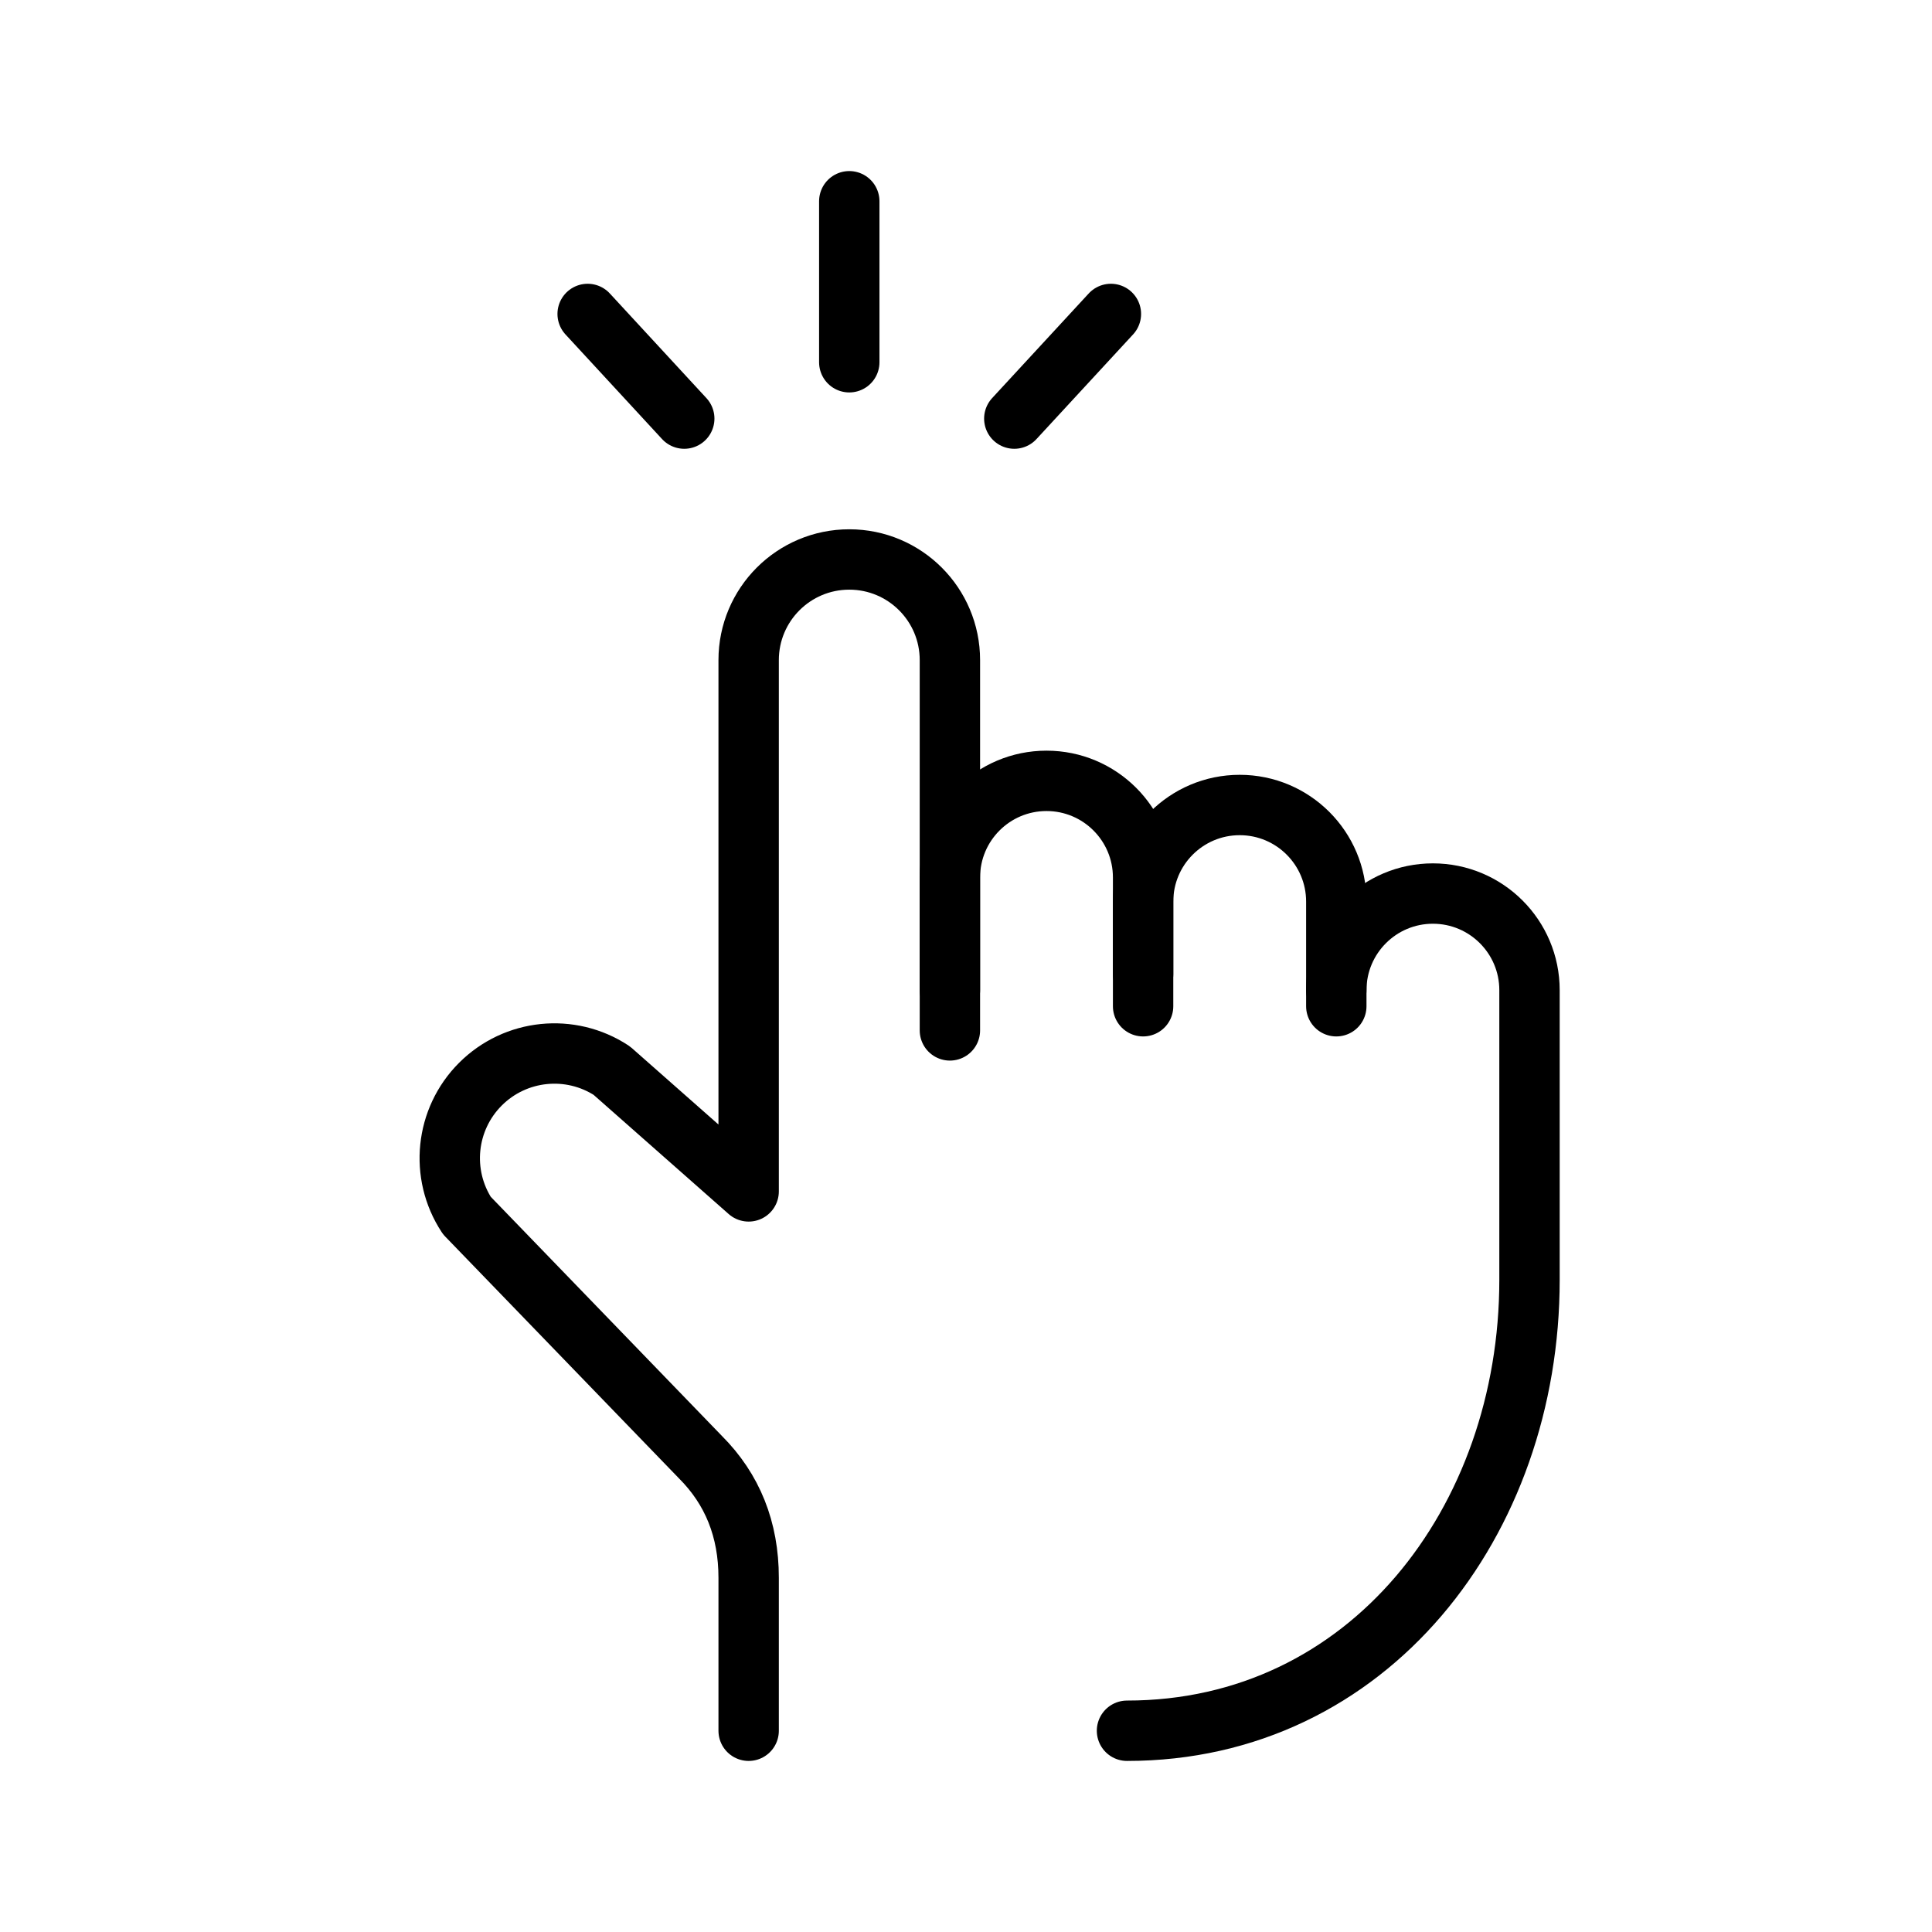
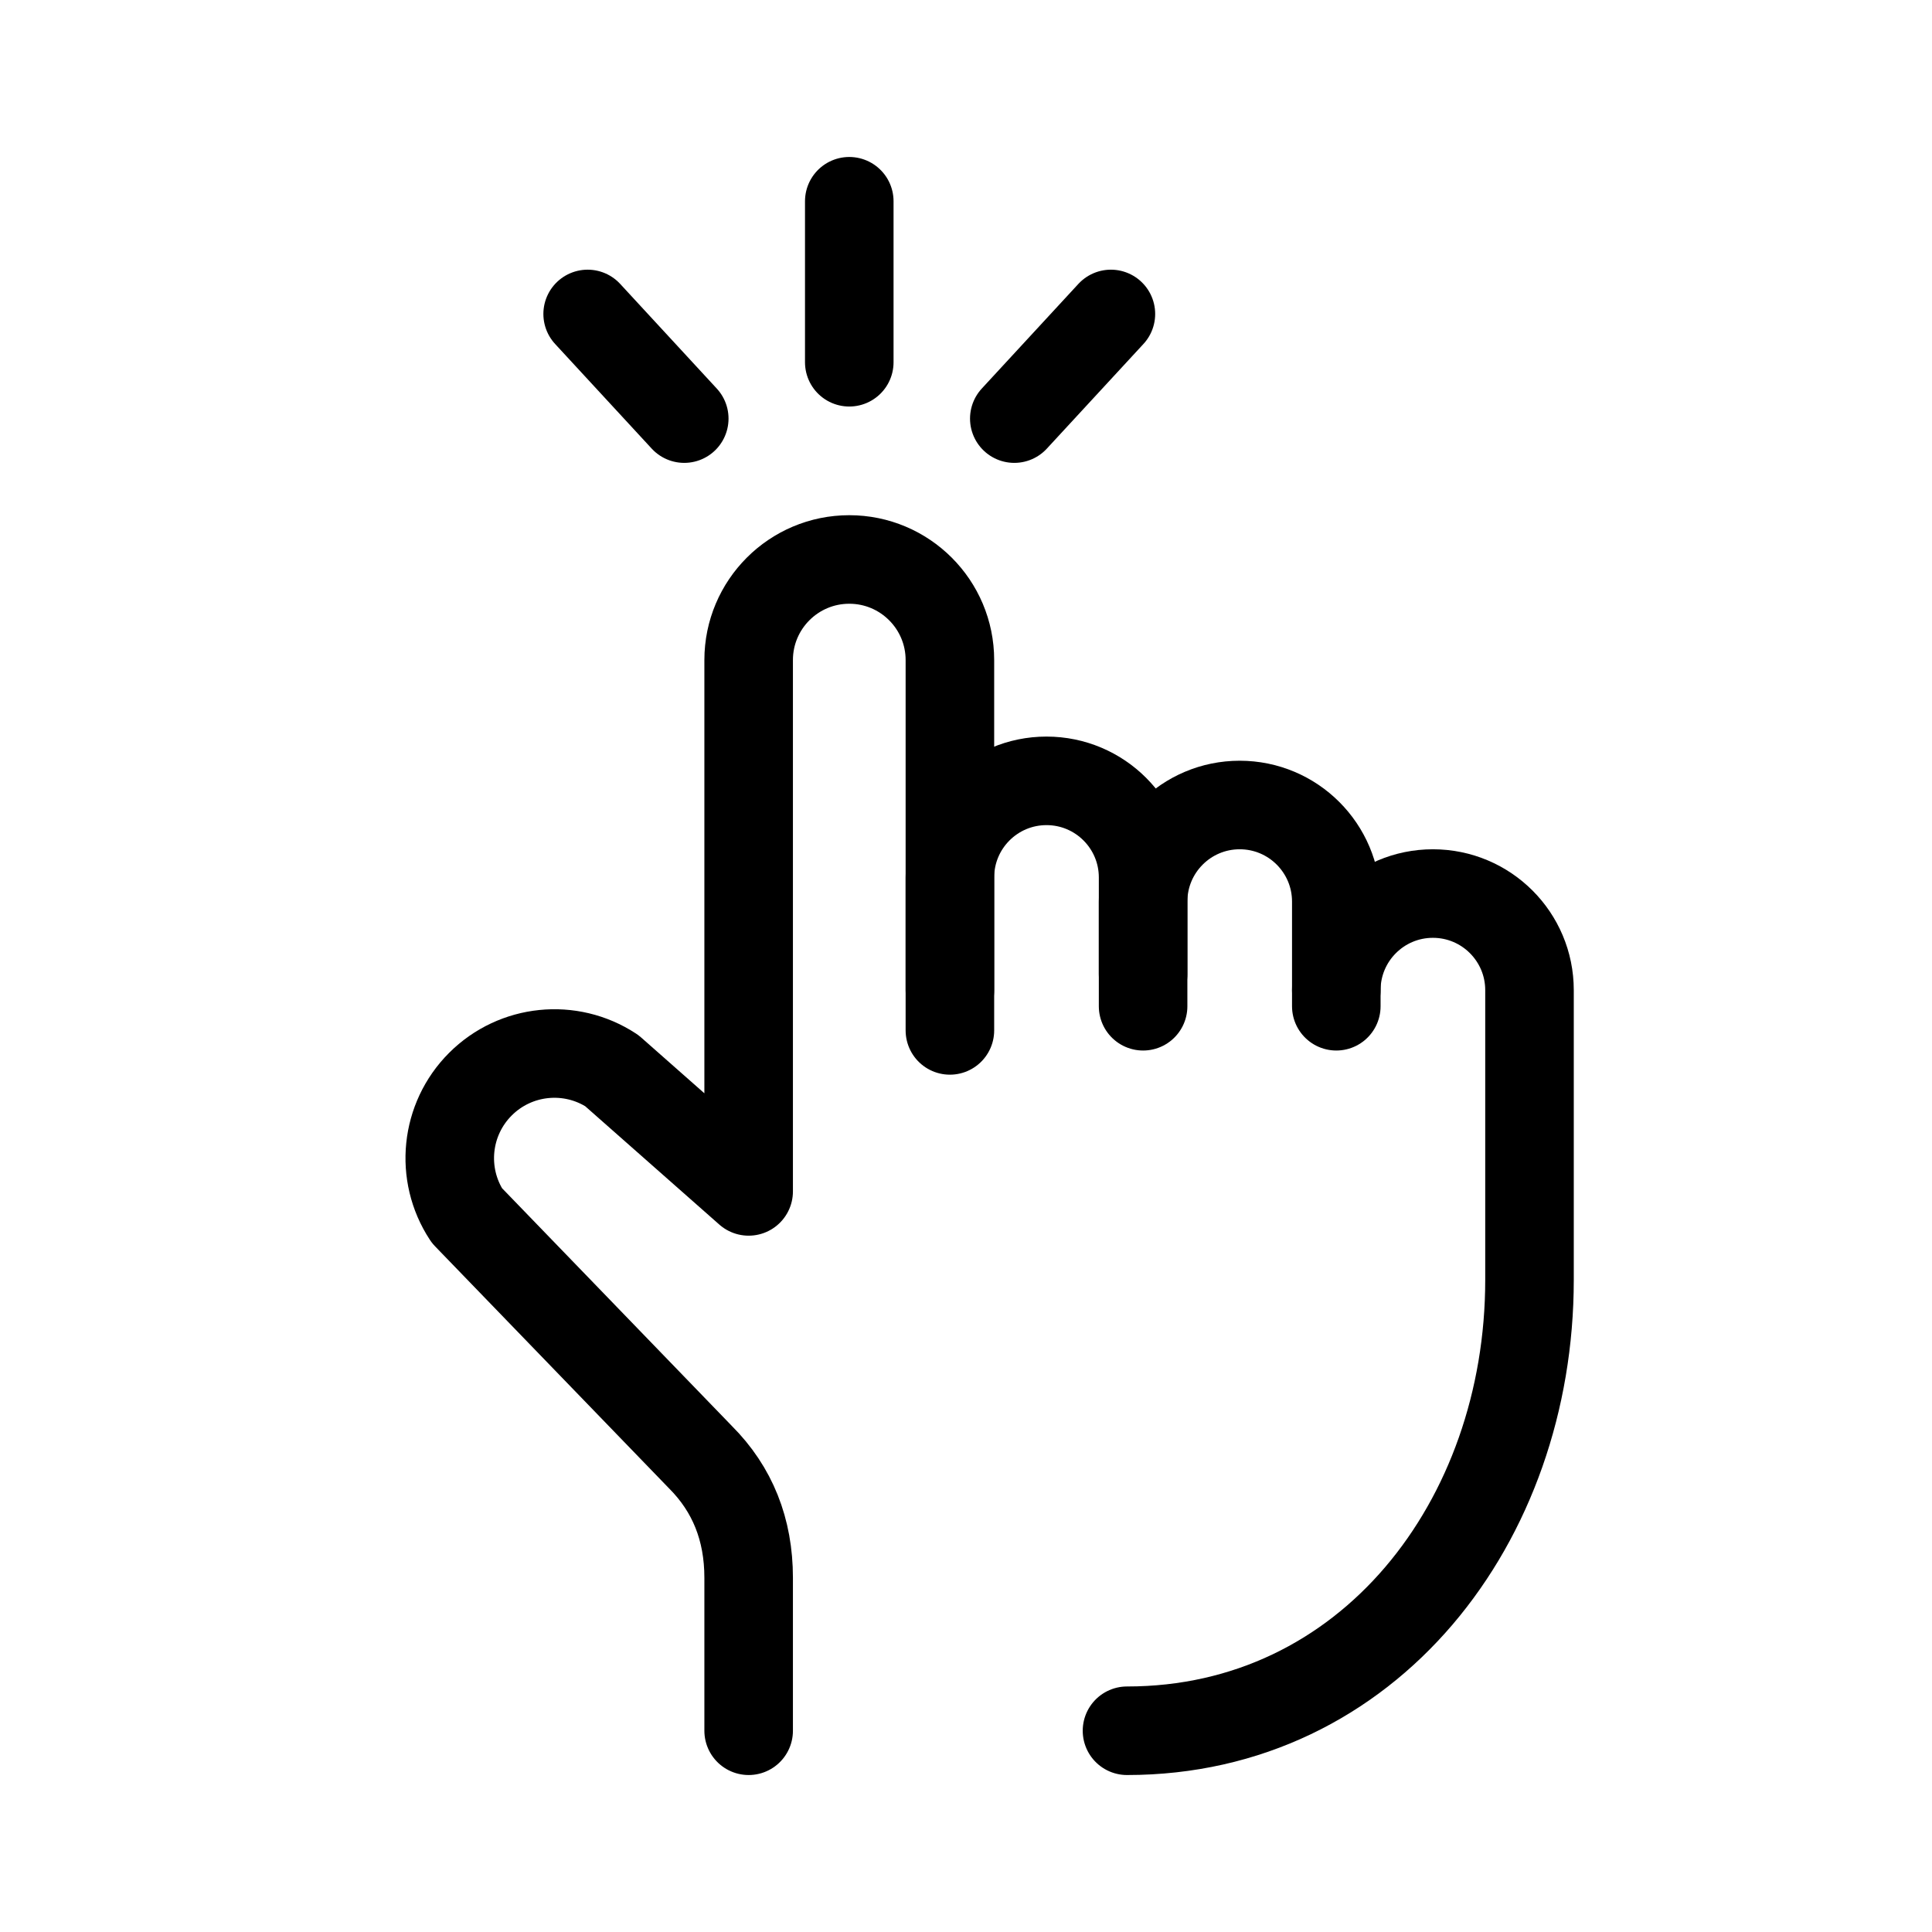
- <svg xmlns="http://www.w3.org/2000/svg" viewBox="0 0 24 24" width="48" height="48" fill="none" stroke="currentColor" stroke-width=".75" stroke-linecap="round" stroke-linejoin="round">
+ <svg xmlns="http://www.w3.org/2000/svg" viewBox="0 0 24 24" width="48" height="48" fill="none" stroke="currentColor" stroke-width="1.1" stroke-linecap="round" stroke-linejoin="round">
  <path d="M9.3 21.5v-1.9c0-.6-.2-1.1-.6-1.5l-2.9-3a1.3 1.3 0 0 1 1.8-1.8l1.7 1.5V8.2a1.25 1.25 0 0 1 2.5 0v4.6" />
  <path d="M11.8 12.3v-1.4a1.2 1.2 0 0 1 2.4 0v1.6" />
  <path d="M14.2 12.1v-.9a1.2 1.2 0 0 1 2.4 0v1.3" />
  <path d="M16.6 12.3a1.2 1.2 0 0 1 2.4 0v3.6c0 3-2 5.6-5 5.6" />
  <path d="M10.55 2.5v2M7.3 3.9l1.2 1.3M13.8 3.9l-1.2 1.3" />
</svg>
